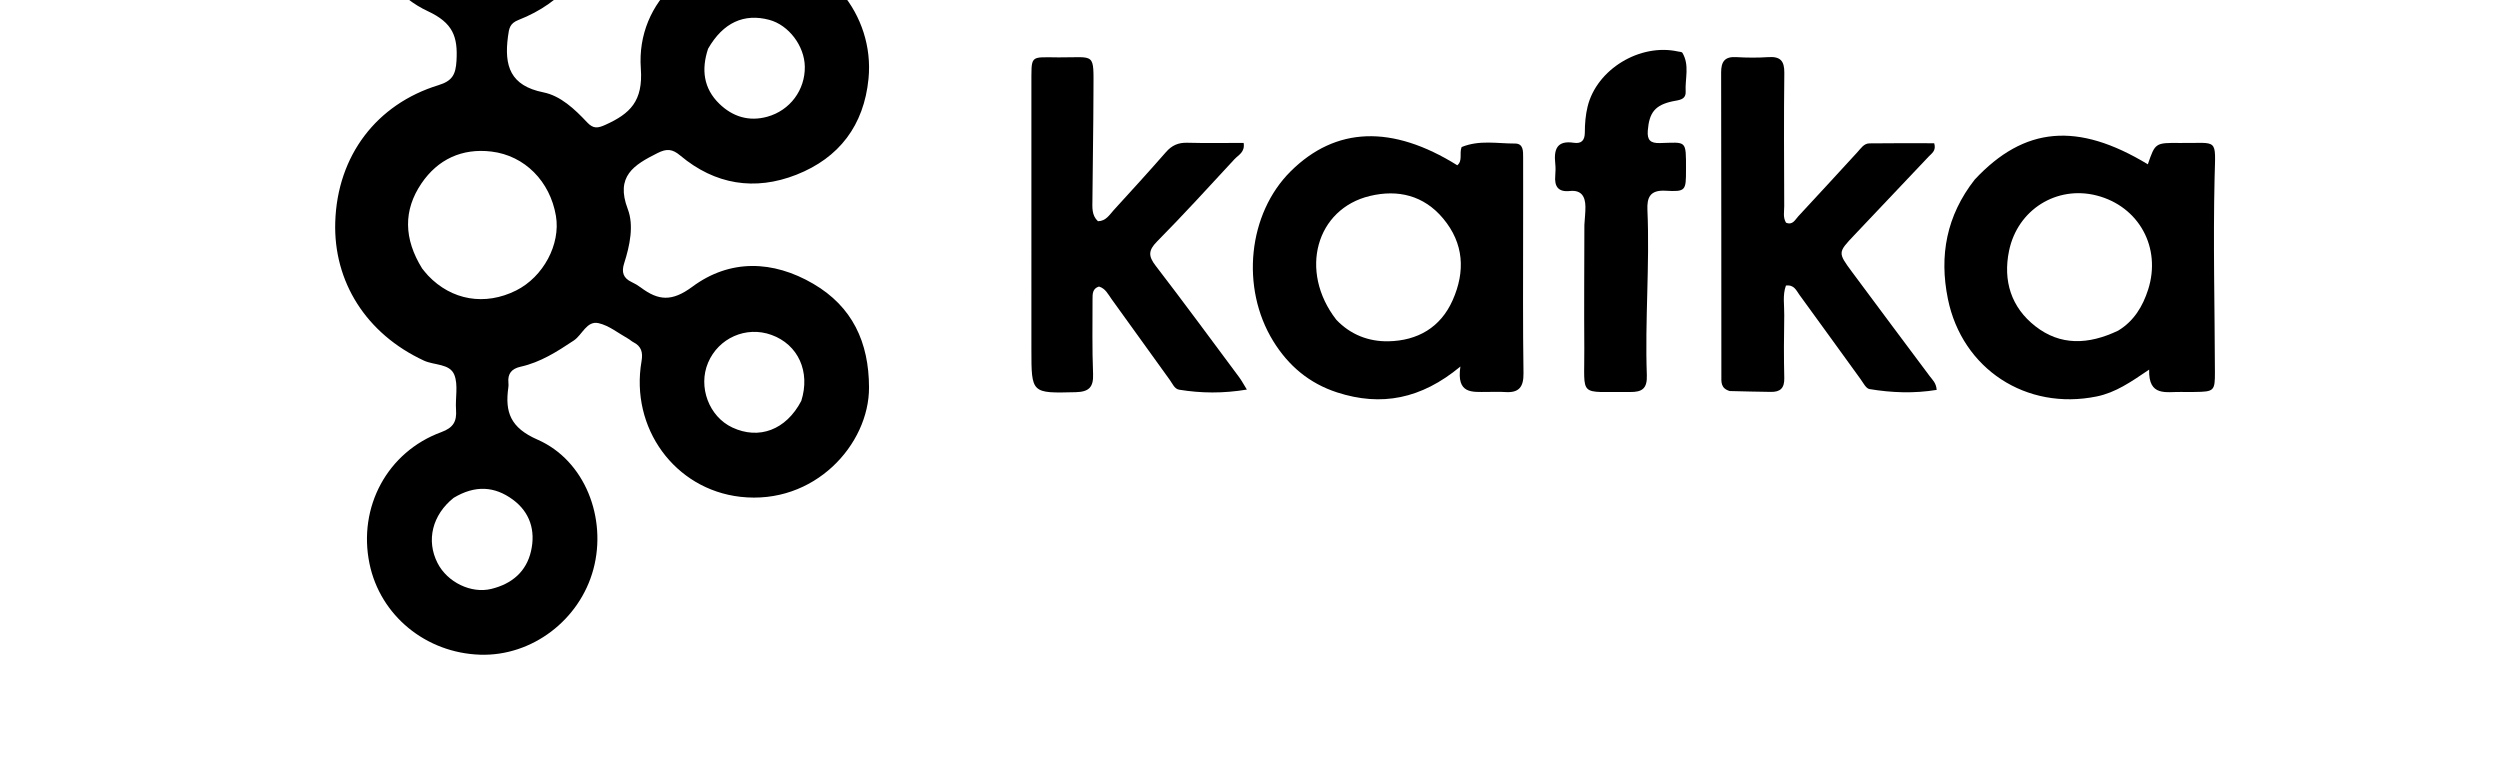
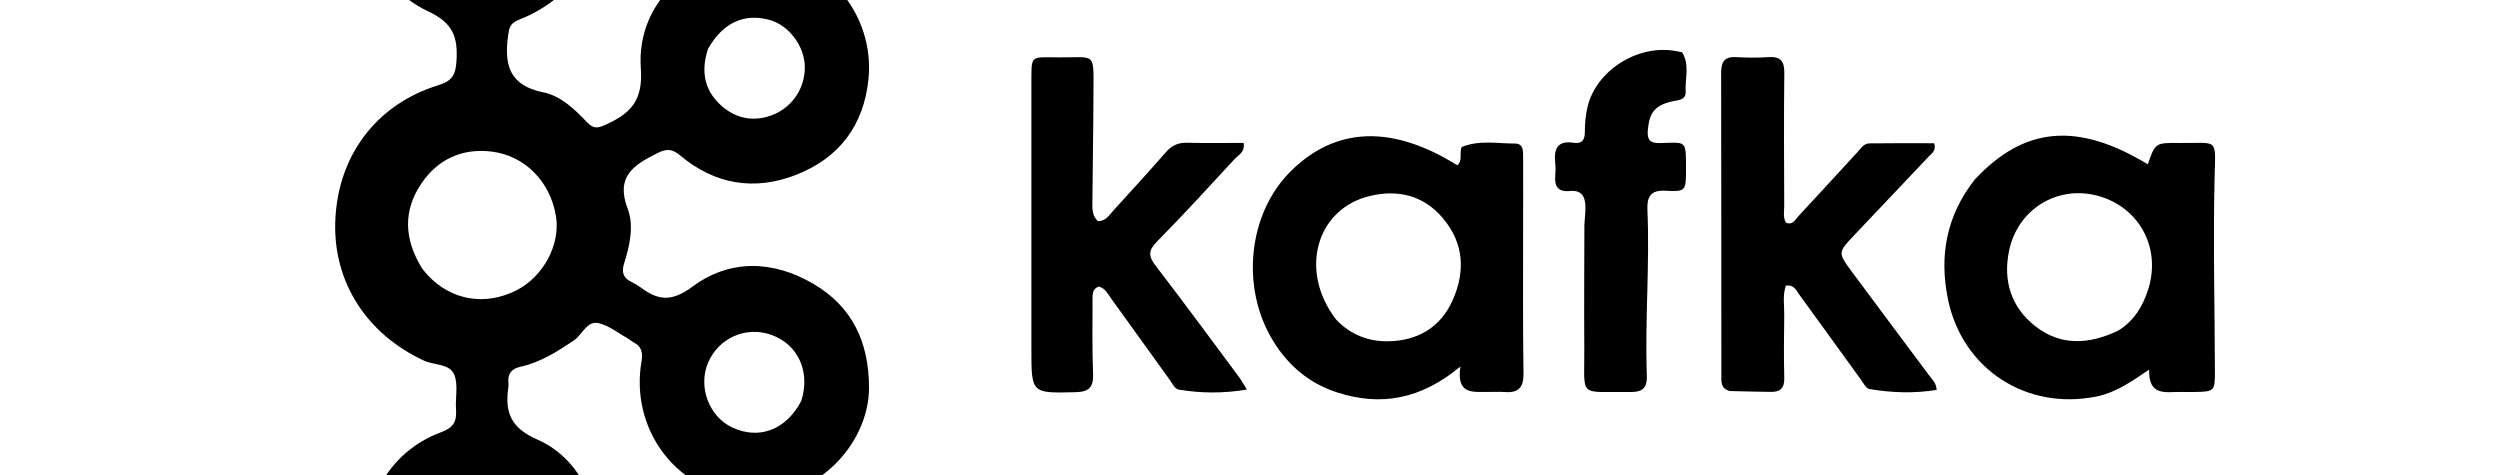
- <svg xmlns="http://www.w3.org/2000/svg" version="1.1" id="Layer_1" x="0px" y="0px" width="100%" viewBox="0 112 816 255" enable-background="new 0 50 816 255" xml:space="preserve">
+ <svg xmlns="http://www.w3.org/2000/svg" version="1.1" id="Layer_1" x="0px" y="0px" width="100%" viewBox="0 112 816 155" enable-background="new 0 50 816 255" xml:space="preserve">
  <path fill="#000000" opacity="1" stroke="none" d=" M181.152,53.781   C203.951,74.938 197.92,107.297 169.306,118.484   C166.38,119.628 166.161,121.2 165.795,123.977   C164.538,133.509 166.526,139.973 177.373,142.147   C183,143.275 187.618,147.659 191.631,151.932   C193.682,154.116 195.141,153.855 197.62,152.734   C205.643,149.107 209.944,145.047 209.168,134.361   C207.559,112.21 226.628,95.488 249.397,96.703   C269.715,97.787 285.526,116.776 283.483,137.685   C281.997,152.898 273.924,163.532 259.939,169.033   C246.363,174.373 233.381,172.274 222.059,162.782   C219.459,160.603 217.651,160.435 214.62,161.959   C206.908,165.835 200.798,169.494 204.91,180.262   C206.94,185.579 205.584,192.158 203.718,197.962   C202.798,200.825 203.419,202.796 206.2,204.078   C207.252,204.563 208.268,205.177 209.197,205.872   C214.887,210.129 219.32,210.528 225.976,205.594   C238.241,196.504 252.304,196.933 265.48,204.643   C278.212,212.094 283.611,223.684 283.651,238.451   C283.701,257.125 265.755,276.913 241.661,274.161   C220.198,271.71 205.644,251.661 209.396,229.899   C209.892,227.025 209.367,225.023 206.721,223.69   C206.131,223.394 205.648,222.892 205.068,222.57   C201.866,220.792 198.826,218.27 195.391,217.484   C191.493,216.592 190.083,221.284 187.281,223.147   C181.837,226.765 176.398,230.26 169.932,231.693   C166.991,232.345 165.646,233.964 165.947,236.962   C165.996,237.456 165.991,237.968 165.921,238.459   C164.775,246.556 166.622,251.628 175.435,255.489   C190.972,262.295 198.135,281.146 193.695,297.75   C189.238,314.418 173.582,326.246 156.71,325.694   C138.961,325.113 124.094,312.885 120.606,295.998   C116.79,277.528 126.408,259.52 144.029,253.053   C148.018,251.589 149.119,249.524 148.848,245.725   C148.576,241.913 149.612,237.694 148.296,234.354   C146.832,230.636 141.751,231.269 138.377,229.705   C119.435,220.925 108.825,203.863 109.423,184.517   C110.098,162.719 122.981,145.987 143.093,139.805   C147.633,138.409 148.735,136.363 149.001,131.822   C149.458,123.998 147.875,119.487 139.642,115.652   C120.699,106.827 114.282,82.84 124.462,64.766   C134.87,46.288 157.974,39.921 176.305,50.506   C177.887,51.42 179.353,52.533 181.152,53.781  M137.789,199.641   C138.428,200.406 139.026,201.211 139.711,201.932   C147.42,210.042 158.288,211.885 168.442,206.823   C177.336,202.389 183.024,191.747 181.457,182.473   C179.554,171.208 171.288,162.775 160.402,161.467   C150.793,160.313 142.902,164.01 137.568,171.858   C131.607,180.63 131.77,189.941 137.789,199.641  M148.069,274.496   C141.109,280.052 139.047,288.385 142.806,295.766   C146.022,302.079 153.811,305.826 160.366,304.222   C167.067,302.583 171.802,298.607 173.334,291.849   C174.841,285.201 173.024,279.19 167.336,275.032   C161.44,270.722 155.118,270.265 148.069,274.496  M261.54,242.853   C264.564,233.331 260.541,224.45 251.774,221.298   C243.545,218.34 234.543,222.297 231.117,230.377   C227.776,238.261 231.404,247.964 239.027,251.533   C247.684,255.585 256.551,252.4 261.54,242.853  M172.391,76.319   C167.608,67.334 158.876,64.079 150.301,68.084   C142.459,71.747 138.882,81.008 142.165,89.149   C145.339,97.017 154.729,101.282 162.729,98.488   C171.561,95.402 175.615,86.653 172.391,76.319  M231.117,127.909   C228.888,134.618 229.58,140.832 234.815,145.897   C239.162,150.103 244.477,151.752 250.449,150.098   C257.88,148.041 262.803,141.354 262.692,133.776   C262.593,126.981 257.446,120.187 251.105,118.483   C242.916,116.283 236.03,119.315 231.117,127.909  z" />
  <path fill="#000000" opacity="1" stroke="none" d=" M644.545,170.618   C660.776,153.23 678.166,151.773 701.054,165.633   C703.456,158.652 703.457,158.573 711.542,158.667   C724.201,158.815 723.155,156.678 722.841,170.103   C722.348,191.238 722.891,212.361 722.949,233.49   C722.966,239.593 722.684,239.857 716.428,239.936   C714.93,239.956 713.431,239.968 711.933,239.934   C707.111,239.827 701.224,241.594 701.48,232.642   C695.514,236.682 690.54,240.14 684.366,241.401   C661.413,246.088 640.432,232.47 635.783,209.523   C632.927,195.431 635.318,182.409 644.545,170.618  M691.352,219.928   C696.496,216.827 699.393,212.018 701.154,206.509   C705.53,192.817 698.13,179.37 684.404,175.827   C671.352,172.458 658.519,180.386 655.746,193.897   C653.744,203.654 656.433,212.309 664.339,218.484   C672.486,224.847 681.581,224.578 691.352,219.928  z" />
  <path fill="#000000" opacity="1" stroke="none" d=" M477.072,159.997   C482.91,157.612 488.736,158.875 494.485,158.85   C497.283,158.838 497.142,161.377 497.15,163.359   C497.182,171.35 497.141,179.341 497.145,187.332   C497.152,202.814 497.037,218.299 497.268,233.778   C497.336,238.304 495.811,240.282 491.286,239.964   C489.298,239.825 487.292,239.935 485.295,239.928   C480.608,239.91 475.309,240.76 476.676,231.625   C463.897,242.273 450.804,244.735 436.475,240.097   C427.364,237.148 420.54,231.405 415.553,223.292   C404.867,205.905 407.346,181.716 421.298,167.894   C435.985,153.344 454.381,152.667 475.658,165.949   C477.495,164.425 476.25,162.187 477.072,159.997  M436.151,216.344   C440.771,221.239 446.748,223.52 453.173,223.396   C462.655,223.212 470.197,218.933 474.169,209.946   C478.316,200.562 477.831,191.441 471.037,183.311   C464.723,175.756 456.292,173.773 447.144,175.959   C429.584,180.157 423.865,200.483 436.151,216.344  z" />
  <path fill="#000000" opacity="1" stroke="none" d=" M564.594,239.637   C561.551,238.763 561.856,236.558 561.854,234.614   C561.824,201.633 561.853,168.652 561.779,135.672   C561.771,132.117 562.949,130.422 566.706,130.643   C570.192,130.849 573.711,130.874 577.194,130.644   C581.088,130.387 582.451,131.851 582.402,135.812   C582.223,150.301 582.323,164.794 582.371,179.285   C582.377,181.07 581.908,182.946 582.949,184.676   C585.128,185.615 585.921,183.714 586.952,182.607   C593.422,175.663 599.825,168.659 606.25,161.674   C607.371,160.455 608.363,158.825 610.163,158.798   C617.265,158.693 624.37,158.755 631.325,158.755   C632.039,161.181 630.564,161.997 629.581,163.037   C621.46,171.625 613.331,180.204 605.2,188.783   C599.882,194.395 599.819,194.437 604.485,200.743   C612.902,212.12 621.402,223.436 629.861,234.782   C630.739,235.96 631.96,236.95 632.133,239.258   C624.798,240.465 617.467,240.21 610.185,238.99   C609.058,238.801 608.14,236.924 607.268,235.724   C600.611,226.568 594.011,217.369 587.333,208.227   C586.323,206.844 585.612,204.854 582.927,205.208   C581.78,208.334 582.436,211.667 582.379,214.905   C582.259,221.732 582.224,228.566 582.388,235.391   C582.466,238.638 581.124,239.976 578.015,239.916   C573.688,239.832 569.361,239.788 564.594,239.637  z" />
  <path fill="#000000" opacity="1" stroke="none" d=" M336.649,140.042   C336.72,129.732 335.828,130.678 345.543,130.731   C357.71,130.797 356.933,128.819 356.907,141.799   C356.882,153.619 356.654,165.439 356.568,177.26   C356.551,179.7 356.28,182.277 358.37,184.211   C360.994,184.164 362.122,182.114 363.528,180.576   C369.261,174.304 374.99,168.027 380.583,161.631   C382.503,159.434 384.615,158.513 387.532,158.593   C393.663,158.762 399.801,158.644 405.923,158.644   C406.424,161.687 404.209,162.581 402.967,163.926   C394.608,172.976 386.296,182.08 377.64,190.842   C374.757,193.76 374.812,195.628 377.207,198.743   C386.447,210.758 395.421,222.978 404.472,235.138   C405.244,236.176 405.851,237.337 406.977,239.157   C399.189,240.451 392.026,240.362 384.871,239.196   C383.353,238.948 382.702,237.228 381.831,236.02   C375.5,227.234 369.17,218.447 362.841,209.66   C361.691,208.063 360.84,206.164 358.706,205.525   C356.597,206.166 356.604,207.925 356.604,209.568   C356.603,217.725 356.45,225.89 356.78,234.035   C356.956,238.403 355.417,239.904 351.108,240.009   C336.648,240.363 336.65,240.481 336.65,226.031   C336.649,197.533 336.649,169.035 336.649,140.042  z" />
  <path fill="#000000" opacity="1" stroke="none" d=" M517.142,185.406   C517.273,183.127 517.506,181.299 517.483,179.474   C517.441,176.202 516.215,173.939 512.405,174.346   C508.608,174.751 507.308,172.867 507.635,169.326   C507.757,168.005 507.771,166.65 507.631,165.333   C507.151,160.802 508.135,157.753 513.688,158.6   C516.138,158.974 517.287,157.883 517.29,155.202   C517.292,152.397 517.528,149.518 518.189,146.799   C521.161,134.587 535.316,126.044 547.728,128.813   C548.212,128.921 548.944,128.916 549.128,129.223   C551.529,133.236 549.98,137.631 550.197,141.855   C550.342,144.667 547.884,144.651 545.971,145.06   C540.215,146.289 538.293,148.74 537.839,154.628   C537.598,157.763 538.717,158.769 541.749,158.695   C550.544,158.481 550.32,157.503 550.311,167.375   C550.305,174.258 550.275,174.621 543.569,174.252   C538.486,173.972 537.545,176.573 537.719,180.55   C538.506,198.532 536.872,216.505 537.529,234.475   C537.69,238.874 535.93,239.994 532.071,239.95   C514.885,239.756 517.235,242.116 517.116,225.794   C517.019,212.483 517.116,199.171 517.142,185.406  z" />
</svg>
